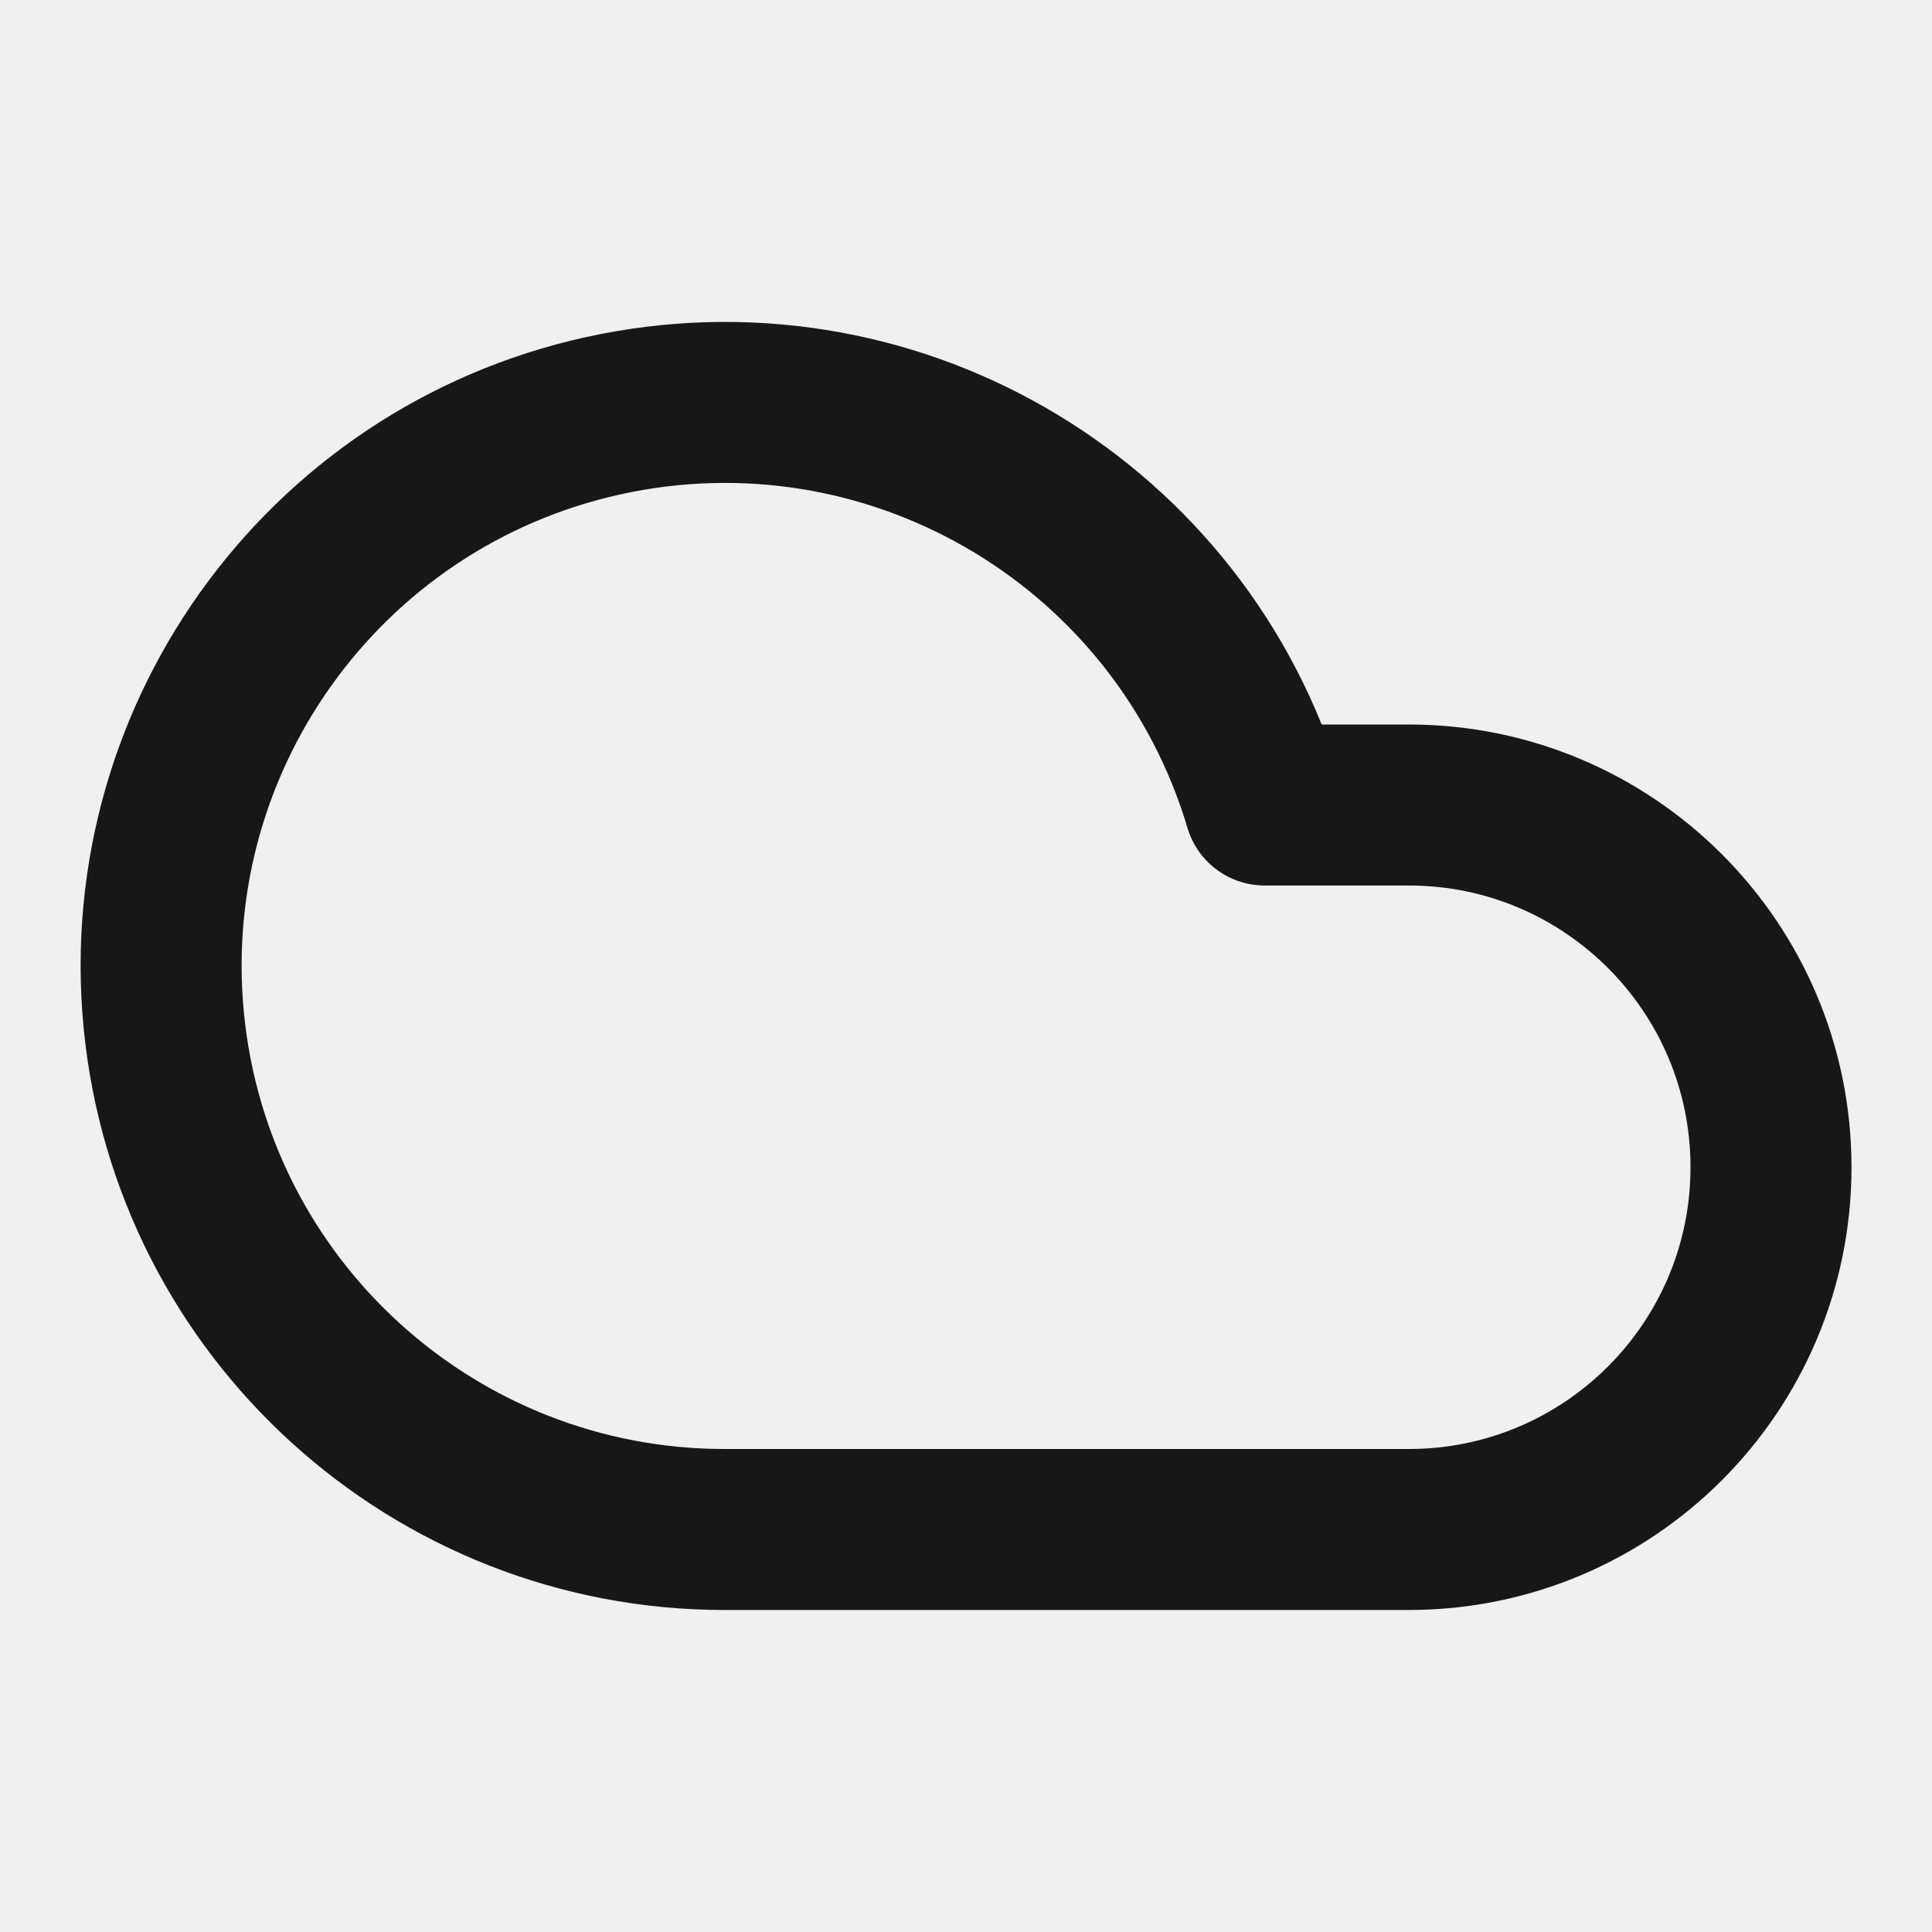
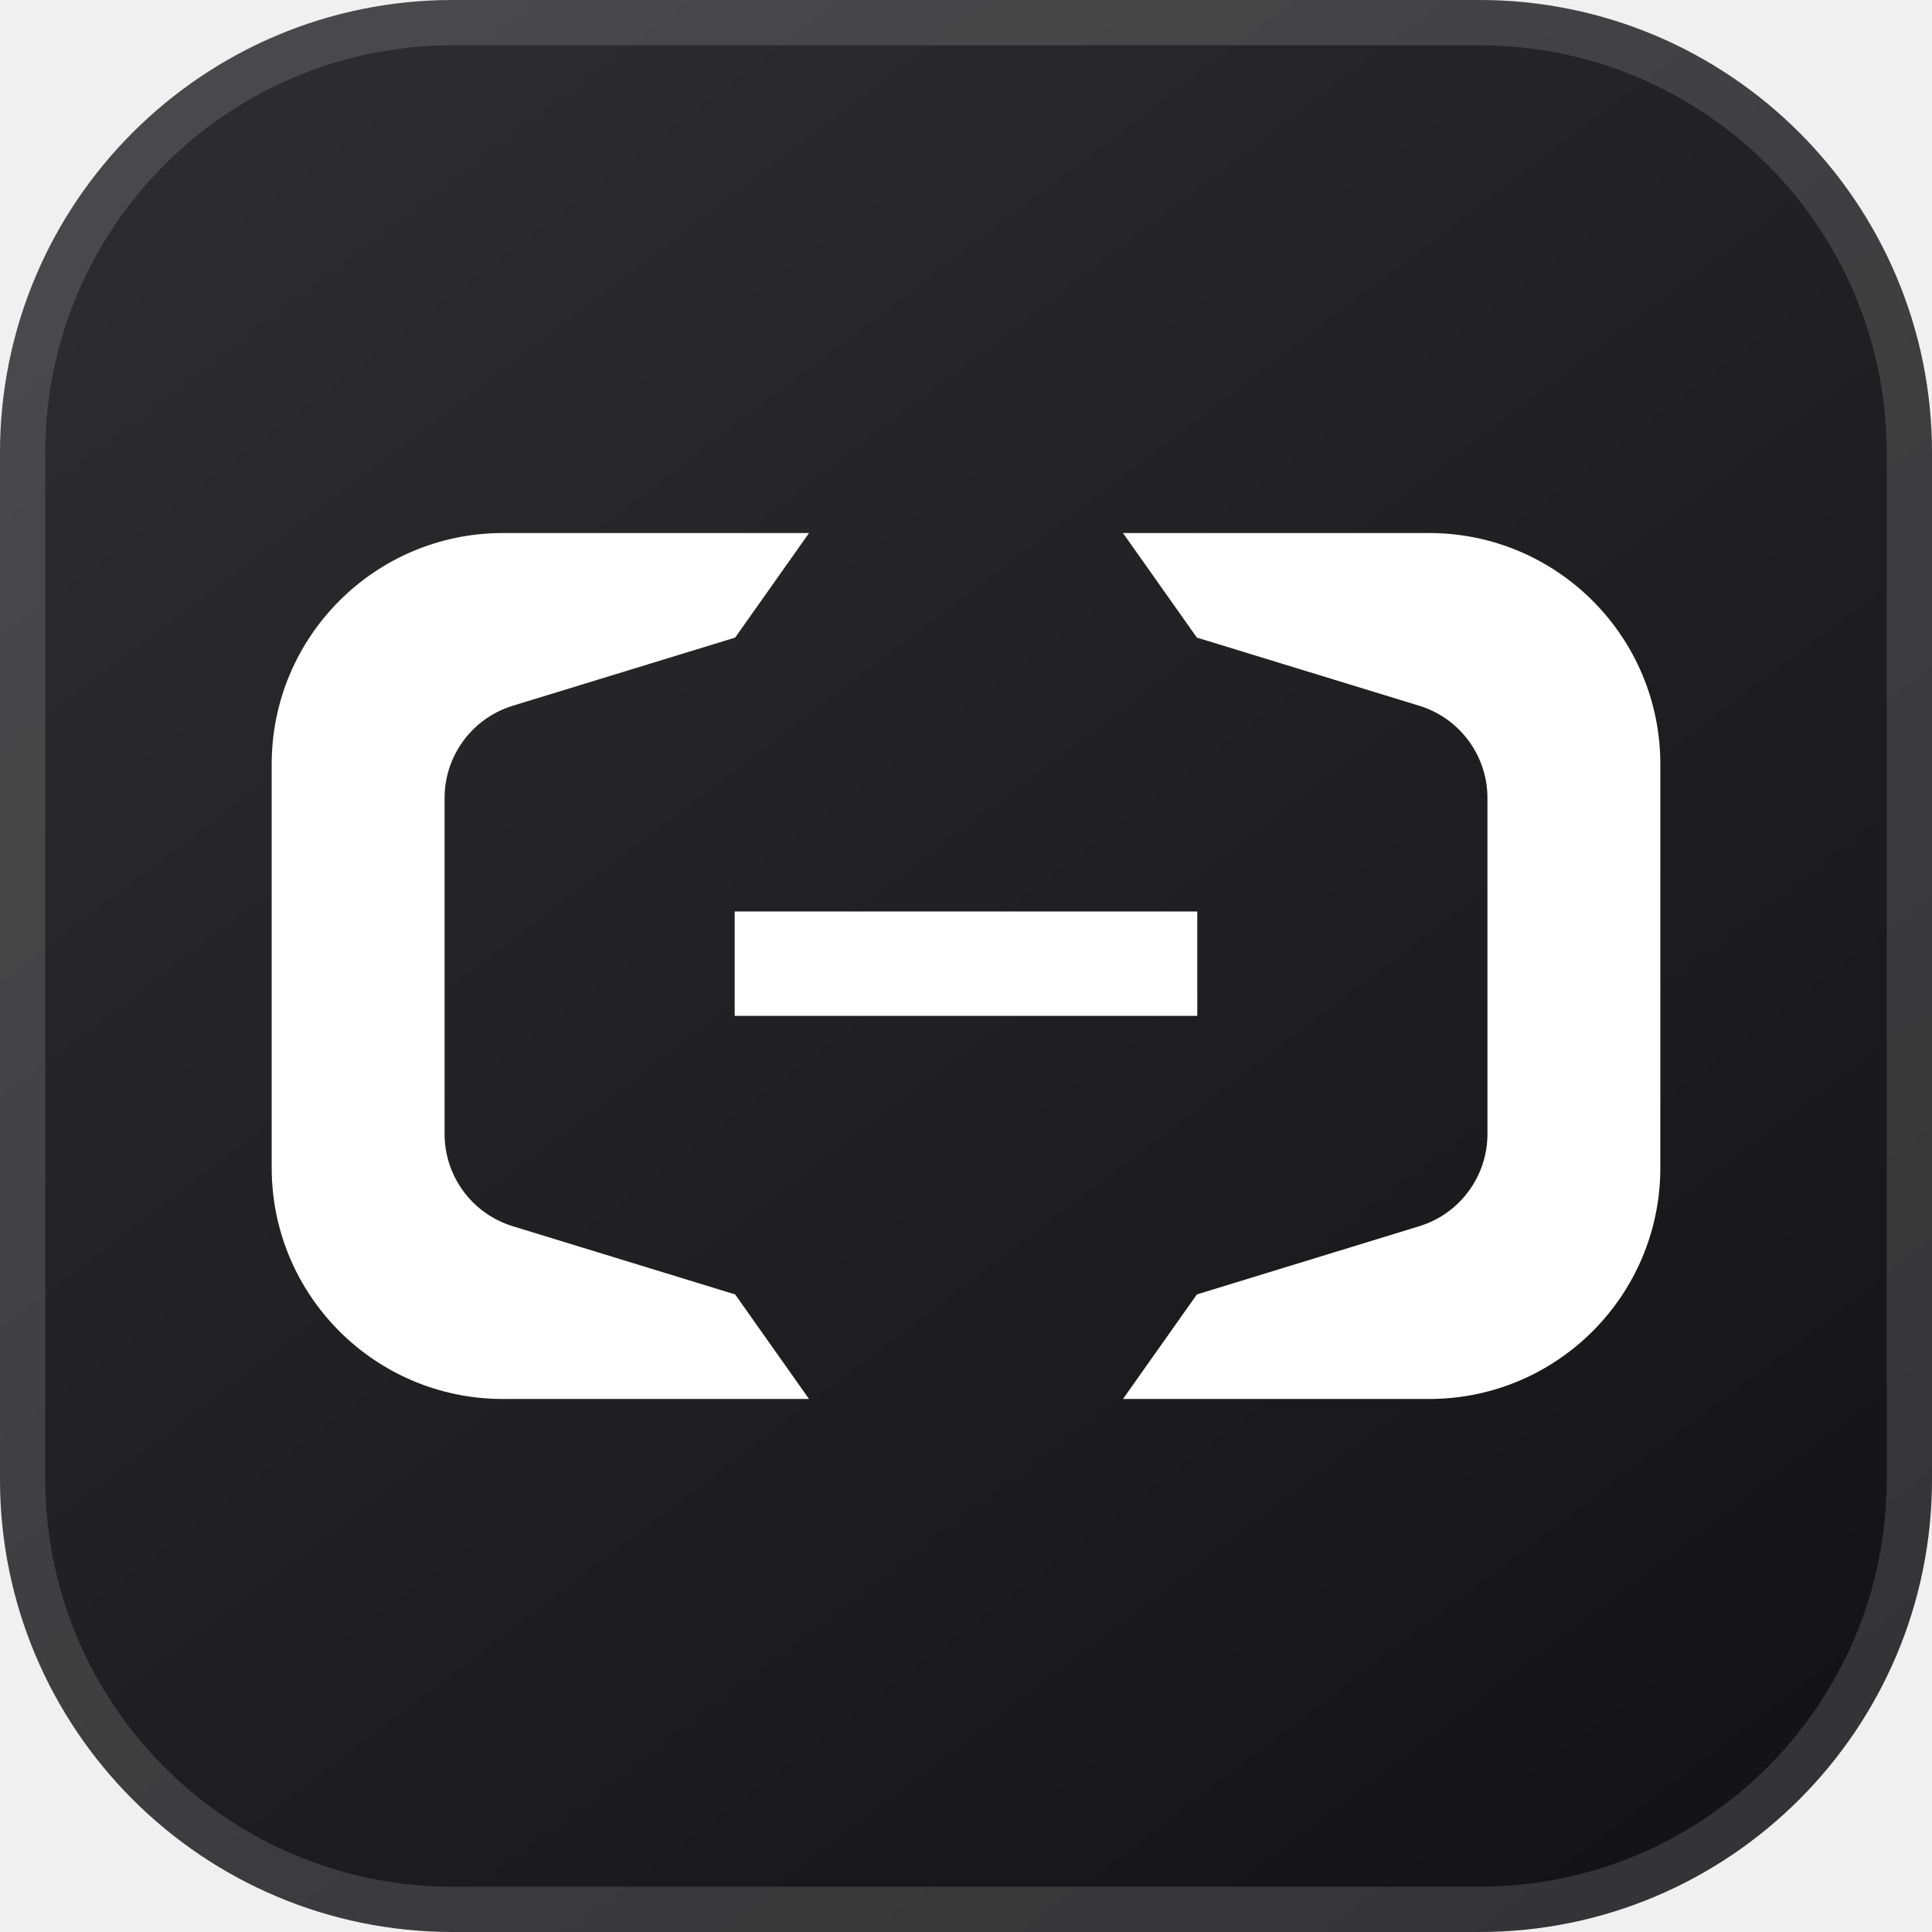
- <svg xmlns="http://www.w3.org/2000/svg" width="32" height="32" viewBox="0 0 24 24" fill="none" stroke="#171717" stroke-width="2" stroke-linecap="round" stroke-linejoin="round">
-   <style>@media(prefers-color-scheme:dark){svg{stroke:#fafafa}}</style>
-   <path d="M17.5 19H9a7 7 0 1 1 6.71-9h1.79a4.5 4.5 0 1 1 0 9Z" />
+ <svg xmlns="http://www.w3.org/2000/svg" viewBox="0 0 64 64" fill="none">
+   <defs>
+     <linearGradient id="ali-icon-bg" x1="10" y1="4" x2="54" y2="62" gradientUnits="userSpaceOnUse">
+       <stop offset="0%" stop-color="#2C2C2E" />
+       <stop offset="100%" stop-color="#141416" />
+     </linearGradient>
+   </defs>
+   <rect width="64" height="64" rx="15" fill="url(#ali-icon-bg)" />
+   <rect x="0.75" y="0.75" width="62.5" height="62.5" rx="14.25" stroke="#FFFFFF" stroke-opacity="0.14" stroke-width="1.5" />
+   <g transform="translate(9 9) scale(1.9167)">
+     <path fill="#FFFFFF" d="M3.996 4.517h5.291L8.01 6.324 4.153 7.506a1.668 1.668 0 0 0-1.165 1.601v5.786a1.668 1.668 0 0 0 1.165 1.6l3.857 1.183 1.277 1.807H3.996A3.996 3.996 0 0 1 0 15.487V8.513a3.996 3.996 0 0 1 3.996-3.996m16.008 0h-5.291l1.277 1.807 3.857 1.182c.715.227 1.17.889 1.165 1.601v5.786a1.668 1.668 0 0 1-1.165 1.6l-3.857 1.183-1.277 1.807h5.291A3.996 3.996 0 0 0 24 15.487V8.513a3.996 3.996 0 0 0-3.996-3.996m-4.007 8.345H8.002v-1.804h7.995Z" />
+   </g>
</svg>
